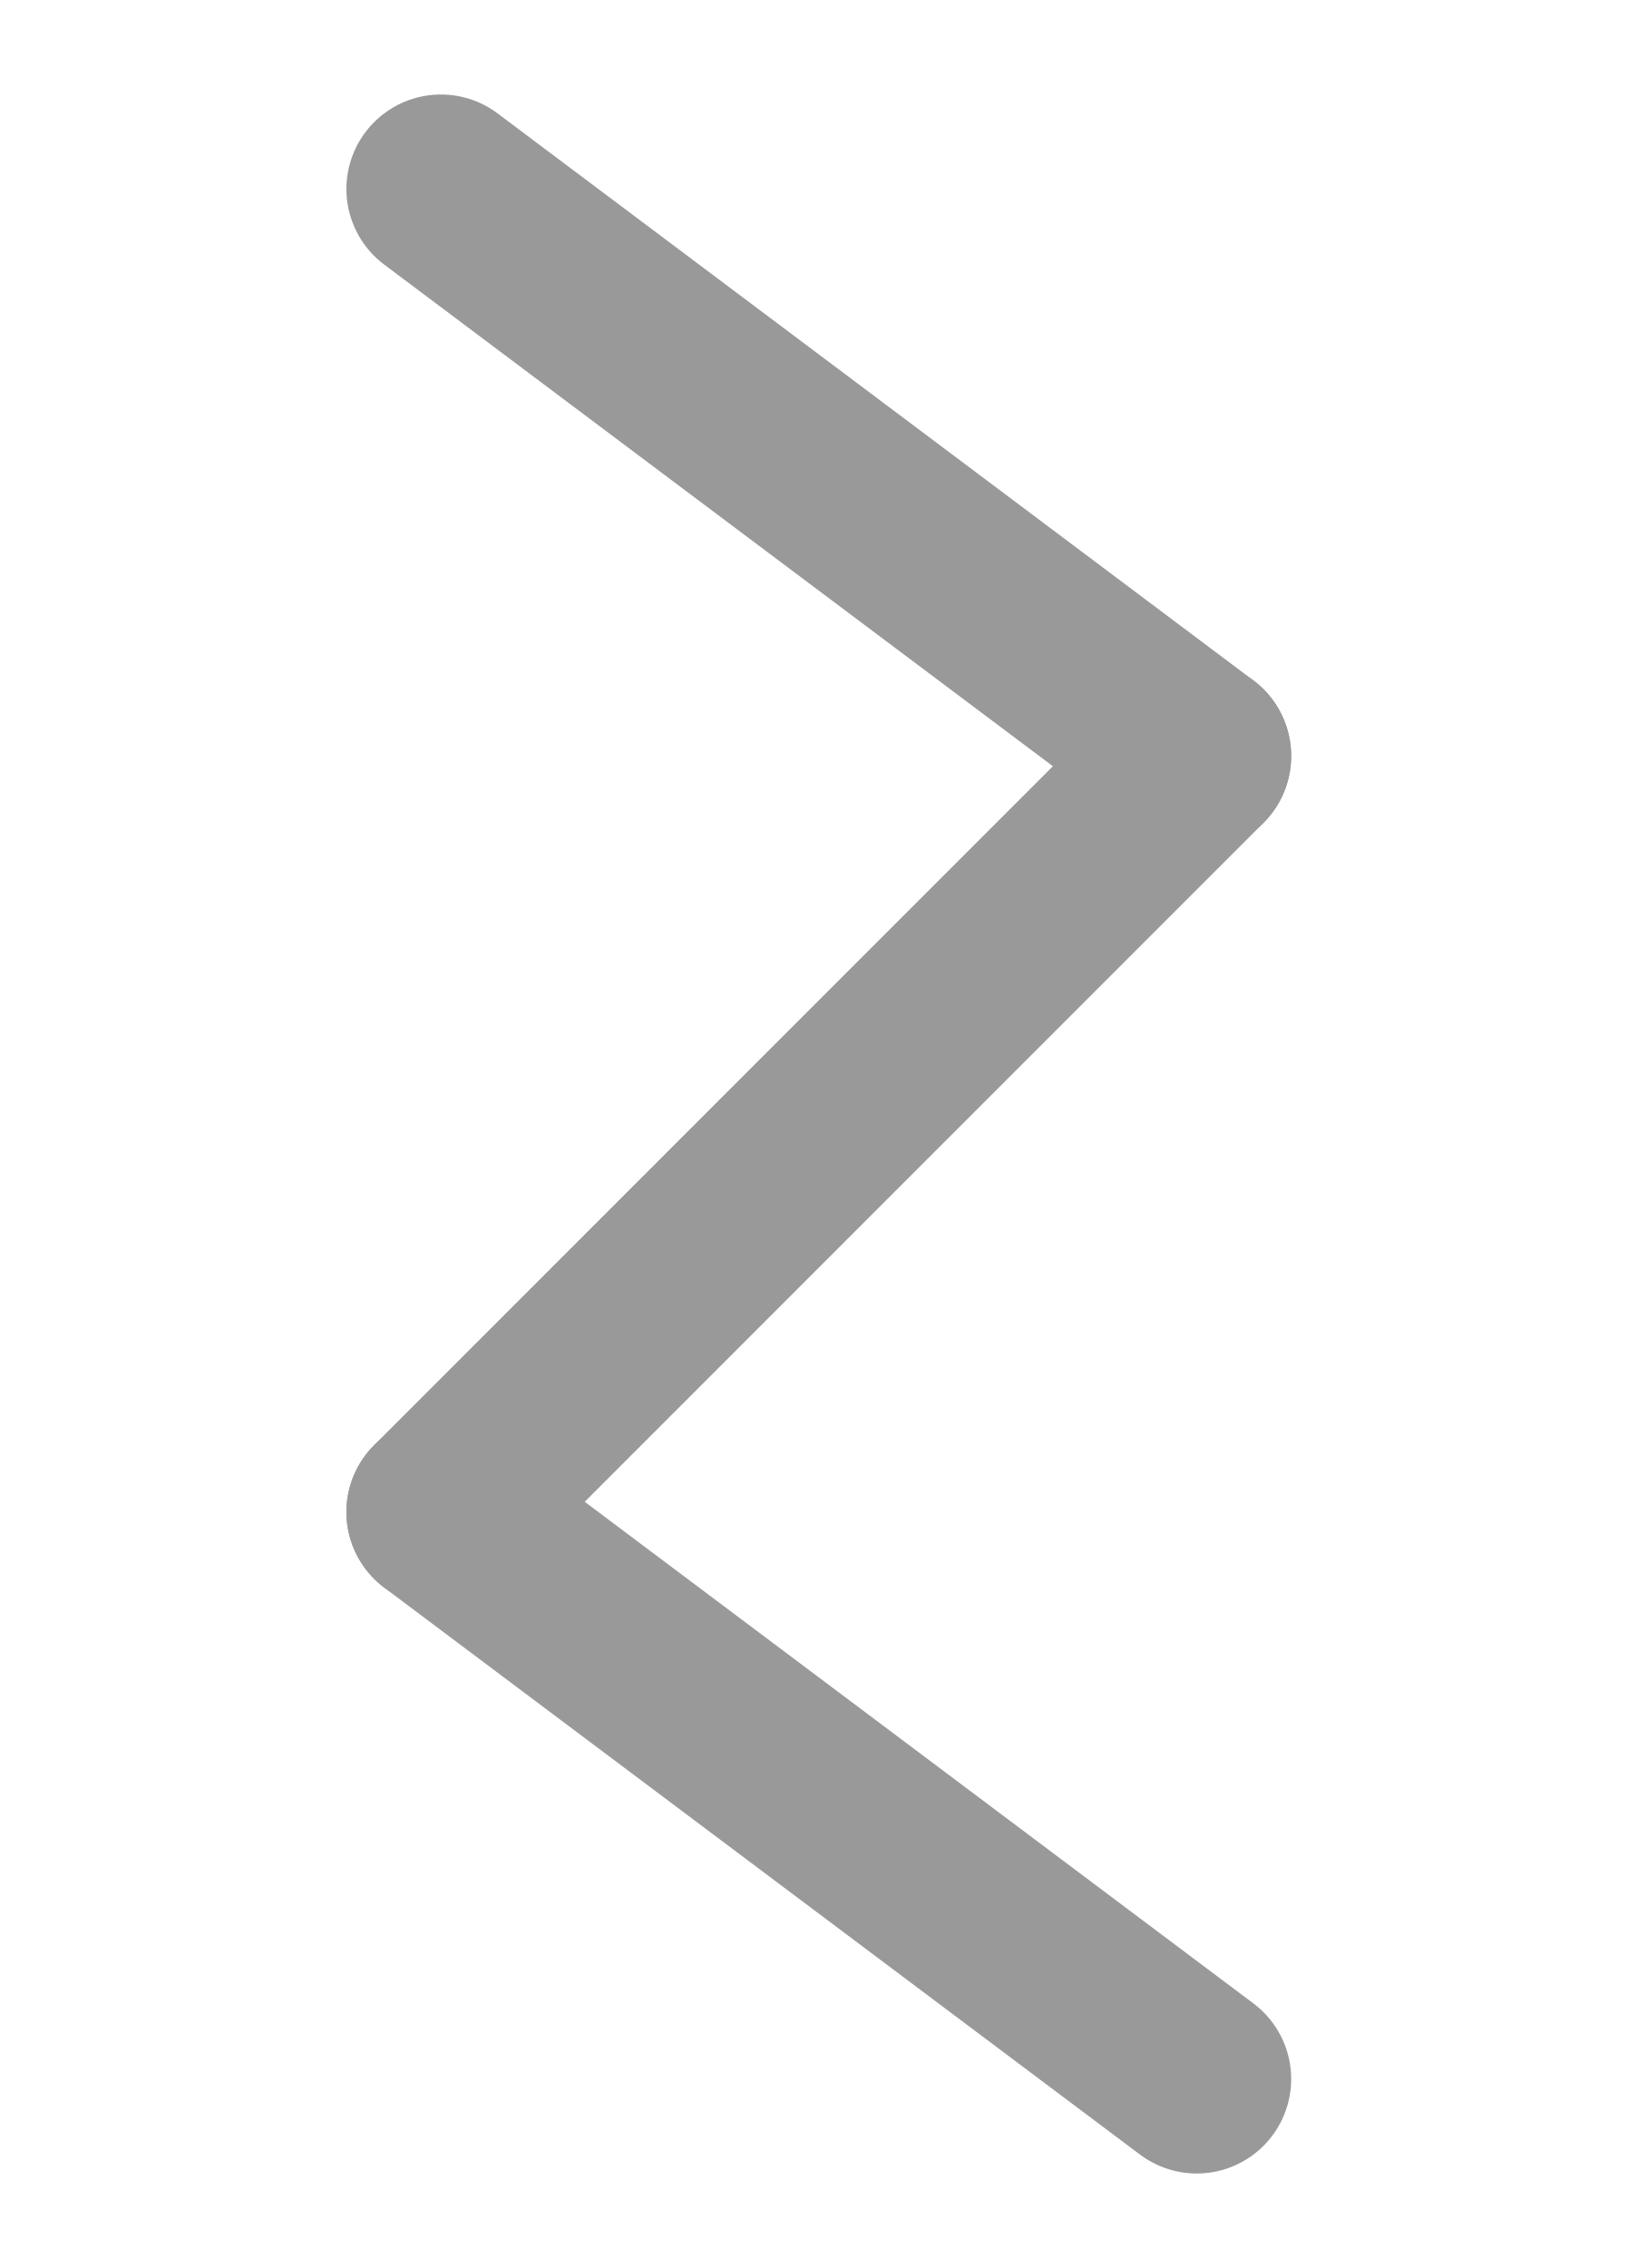
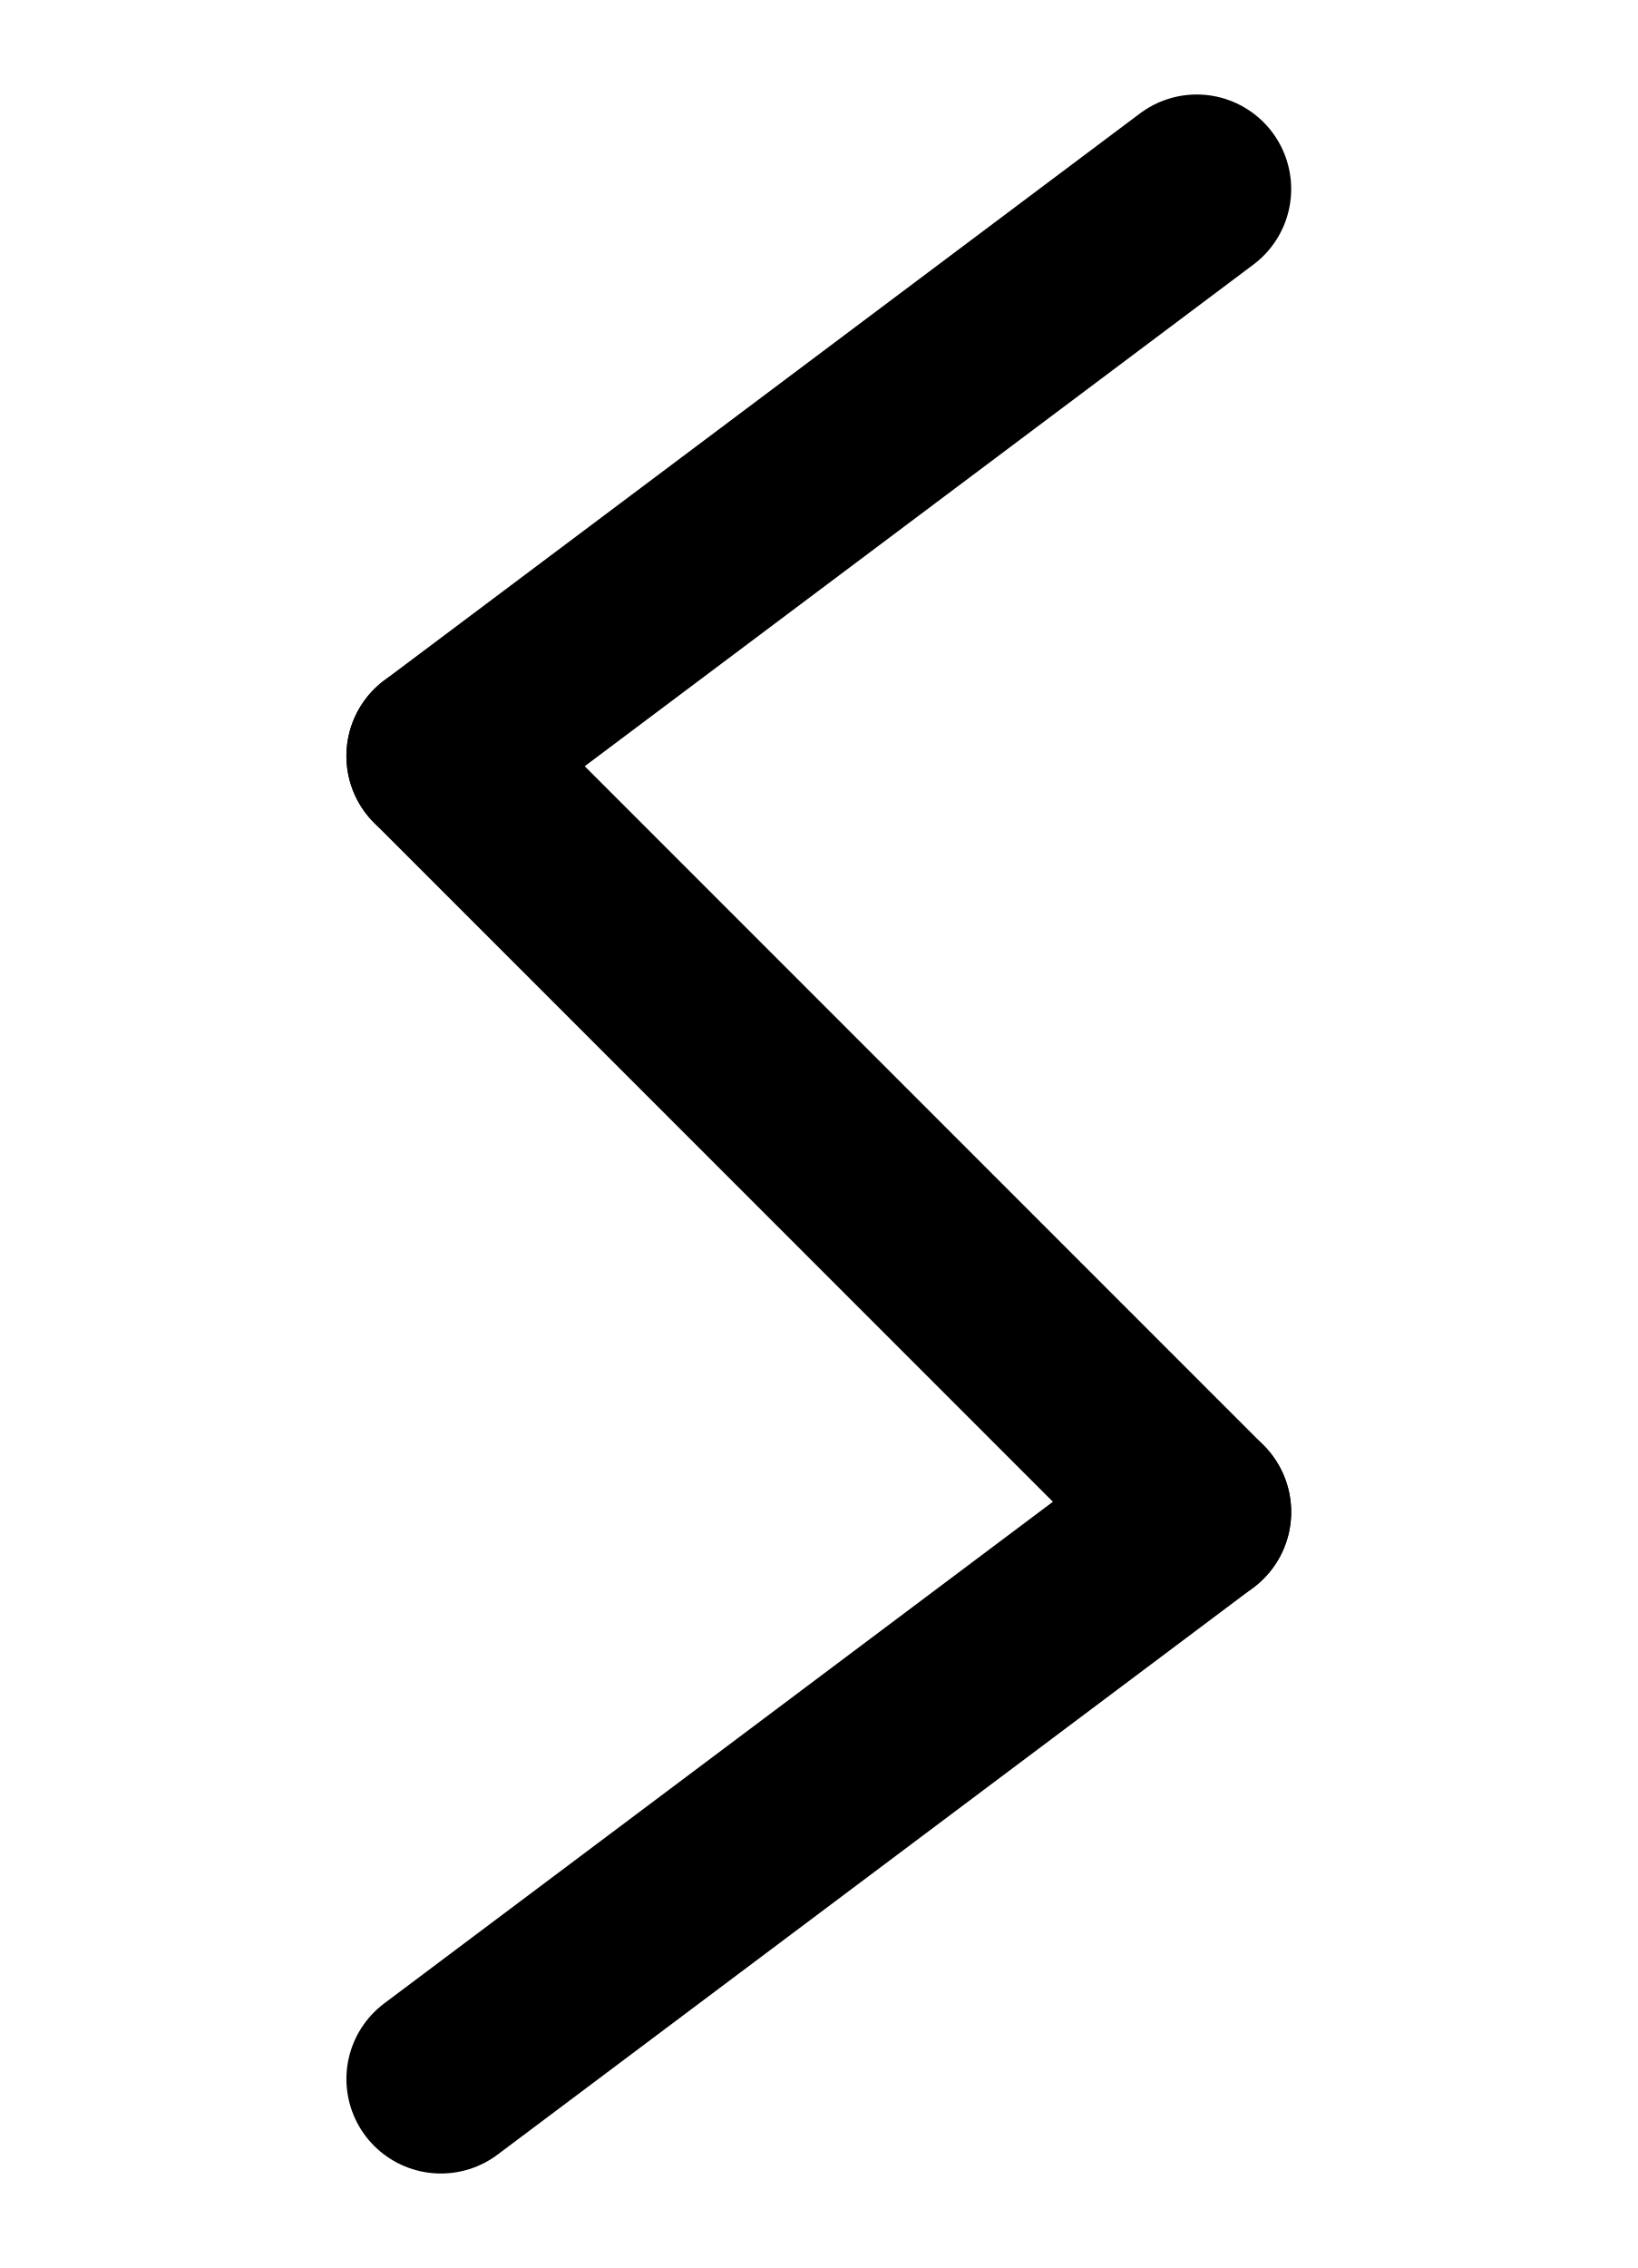
<svg xmlns="http://www.w3.org/2000/svg" version="1.0" id="LeponticS-01" x="0px" y="0px" width="130" height="180">
-   <line fill="none" stroke="#999" stroke-width="15" stroke-linecap="round" stroke-linejoin="round" x1="35.0" y1="15" x2="95.0" y2="60.0" />
-   <line fill="none" stroke="#999" stroke-width="15" stroke-linecap="round" stroke-linejoin="round" x1="95.0" y1="60.0" x2="35.0" y2="120.0" />
-   <line fill="none" stroke="#999" stroke-width="15" stroke-linecap="round" stroke-linejoin="round" x1="35.0" y1="120.0" x2="95.0" y2="165" />
+   <line fill="none" stroke="#000" stroke-width="15" stroke-linecap="round" stroke-linejoin="round" x1="95.0" y1="15" x2="35.0" y2="60.0" />
+   <line fill="none" stroke="#000" stroke-width="15" stroke-linecap="round" stroke-linejoin="round" x1="35.0" y1="60.0" x2="95.0" y2="120.0" />
+   <line fill="none" stroke="#000" stroke-width="15" stroke-linecap="round" stroke-linejoin="round" x1="95.0" y1="120.0" x2="35.0" y2="165" />
</svg>
